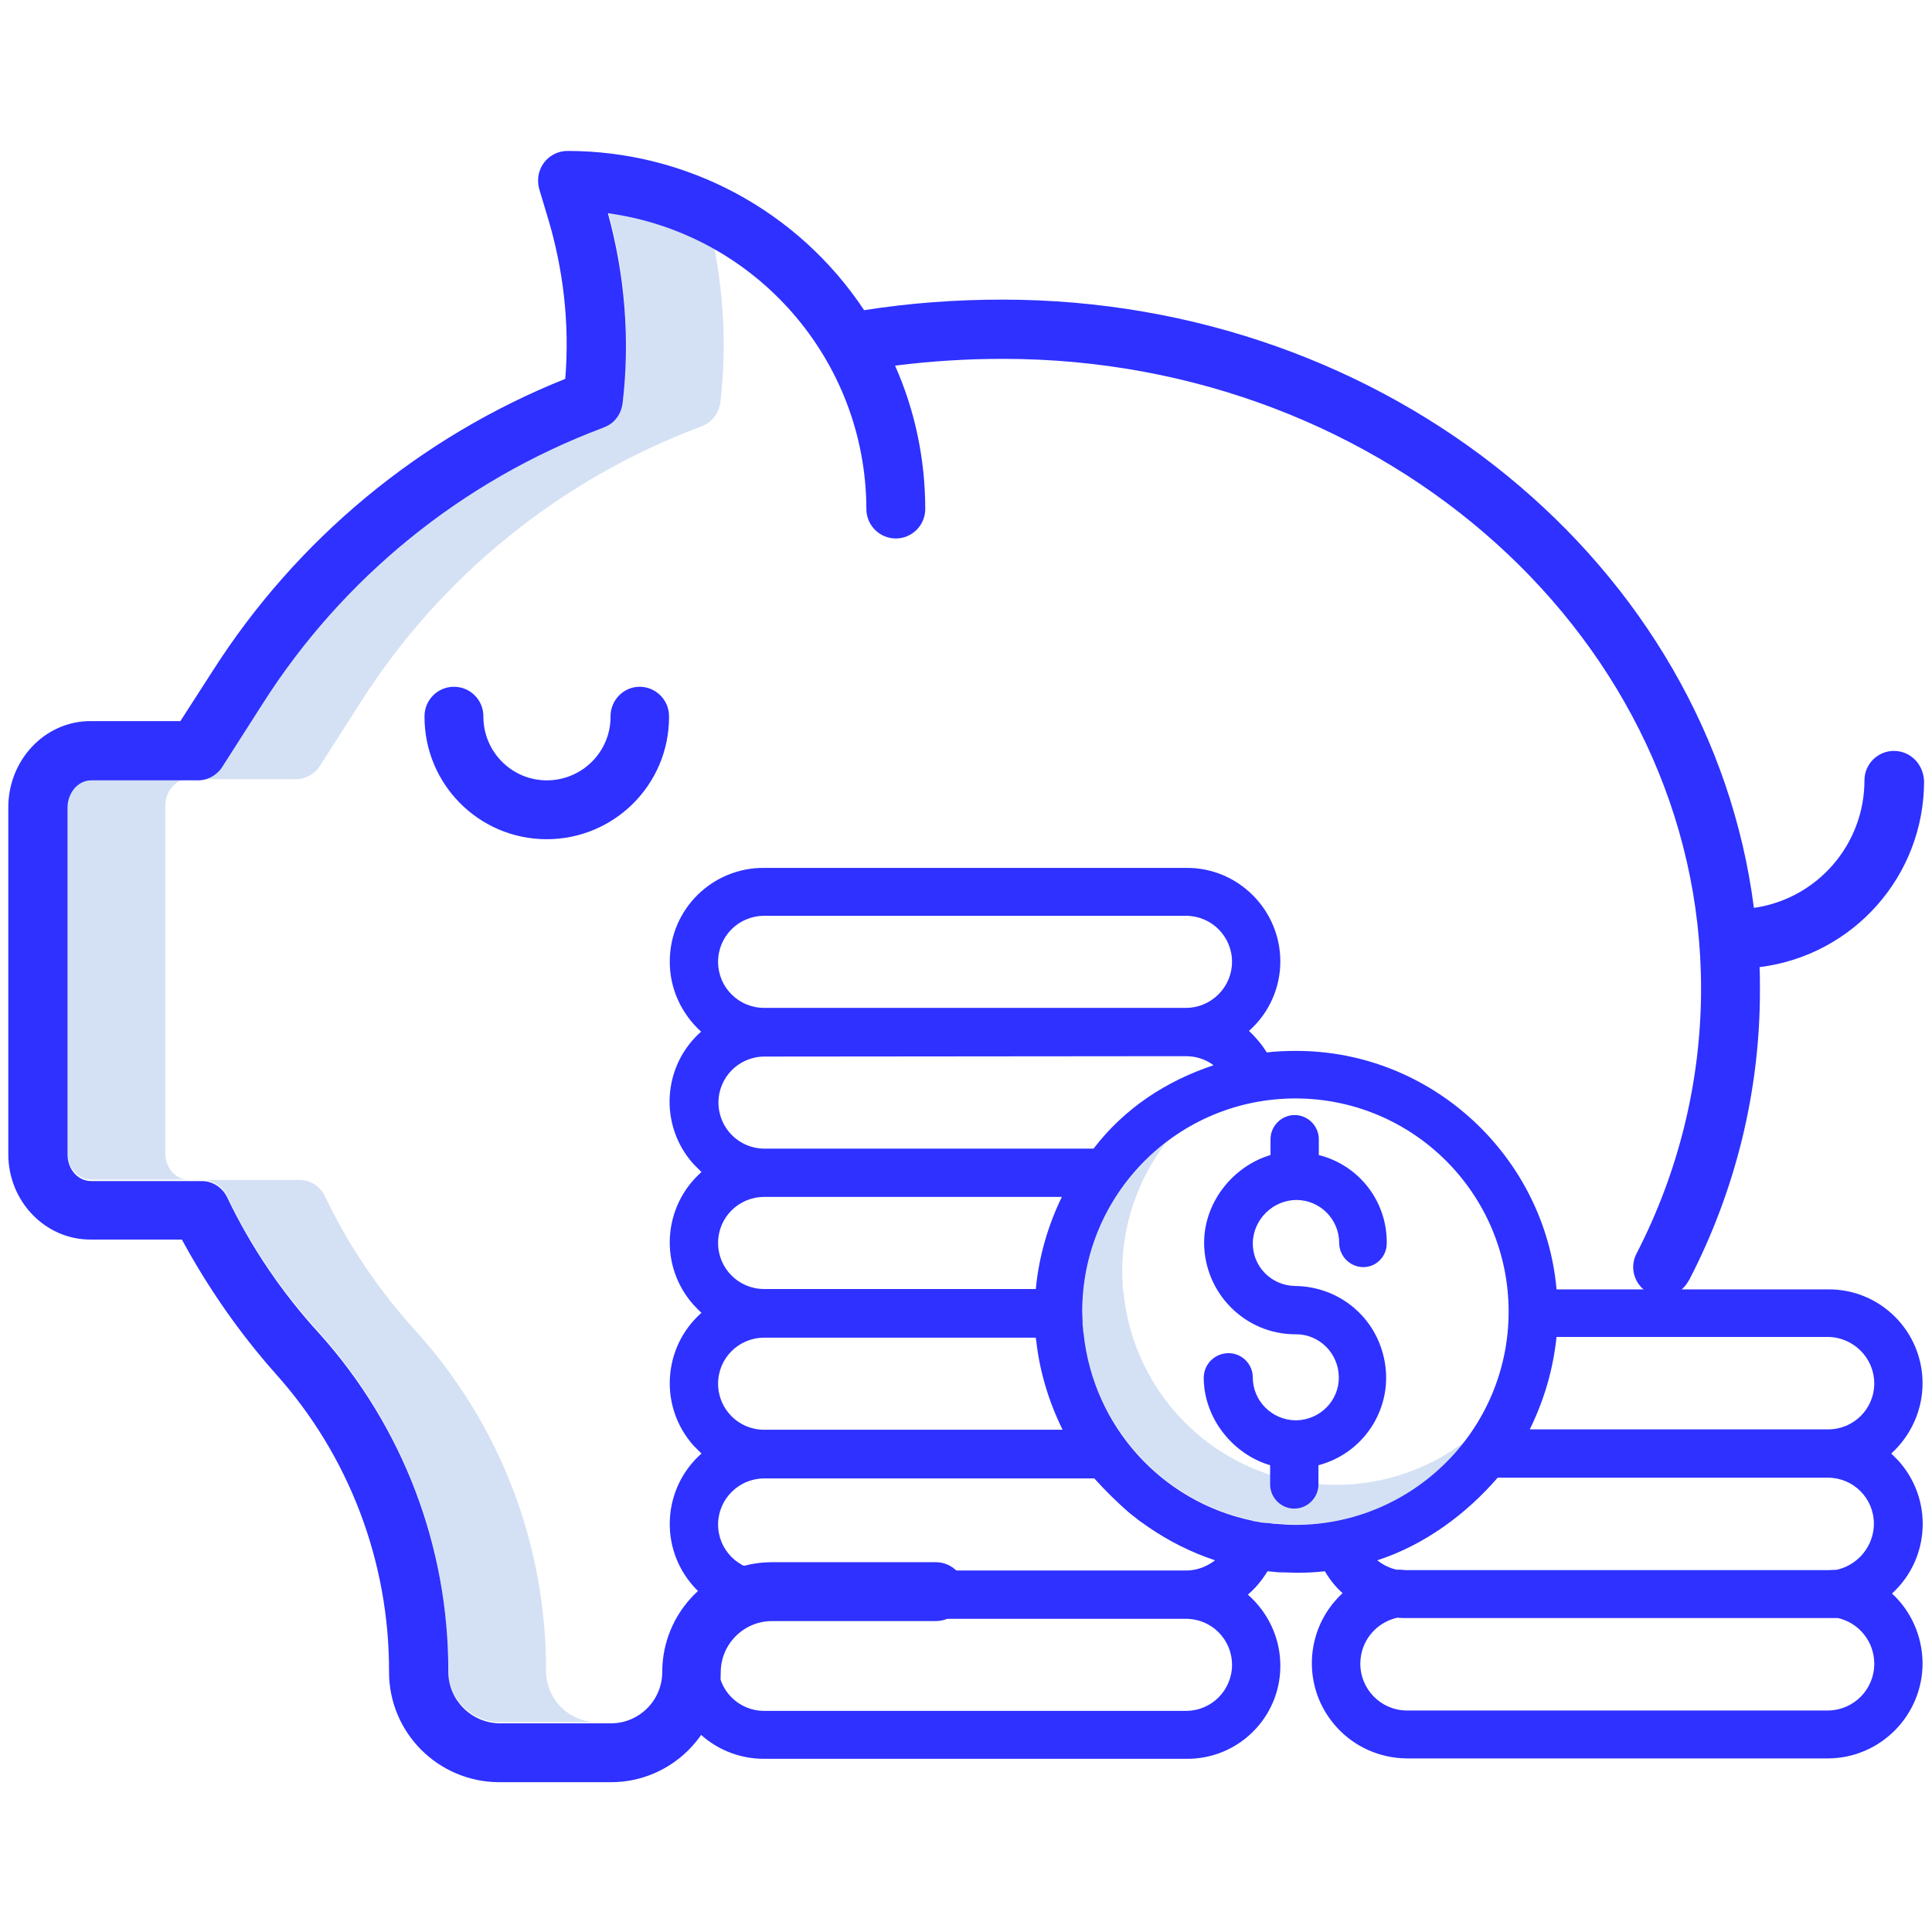
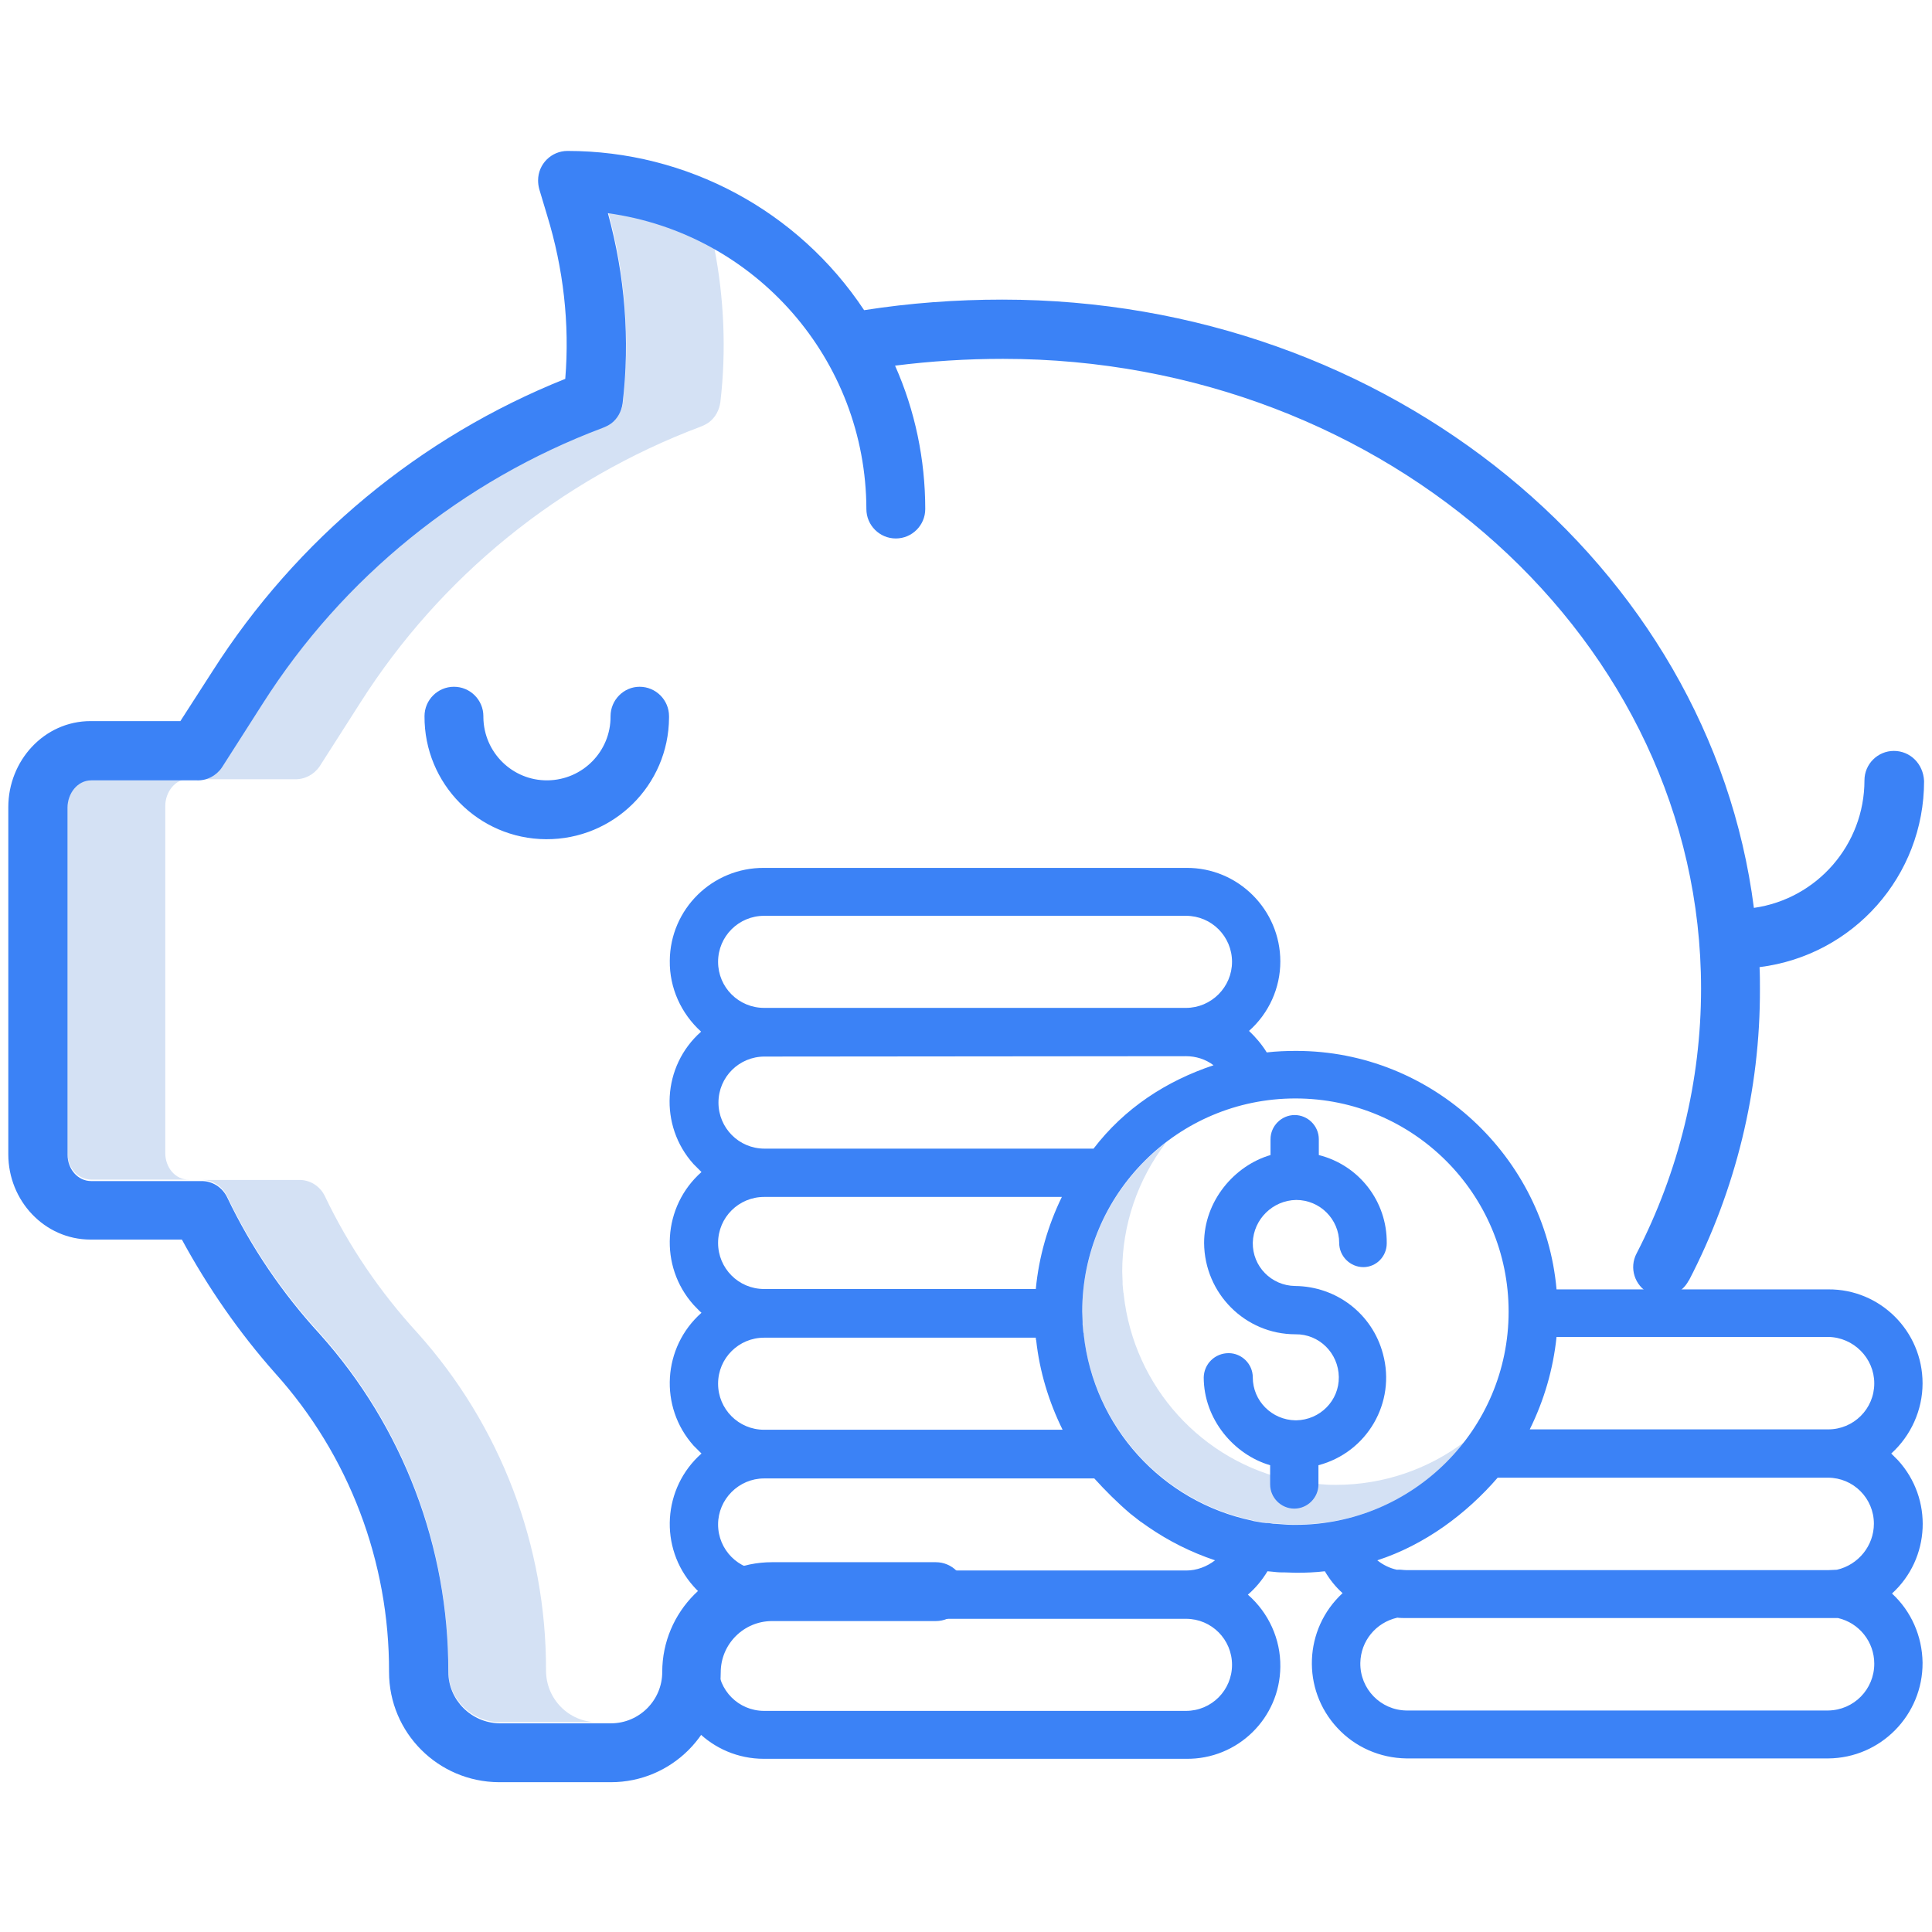
- <svg xmlns="http://www.w3.org/2000/svg" version="1.1" id="Layer_1" x="0" y="0" viewBox="0 0 512 512" style="enable-background:new 0 0 512 512" xml:space="preserve">
-   <style>.st0{fill:#d4e1f4}.st1{fill:#2e31ff}</style>
-   <path class="st0" d="m84.7 203.1 10.8-16.9c21.3-33.5 52.9-59.1 90.1-73.1.8-.3 1.6-.7 2.3-1.2 1.7-1.3 2.7-3.2 3-5.3 1.6-13.6 1-27.5-1.6-40.9-8.7-4.9-18.2-8.1-28.1-9.5 4.5 16.4 5.8 33.5 3.9 50.4-.2 2.1-1.3 4-3 5.3-.7.5-1.5.9-2.3 1.2-37.2 13.9-68.8 39.6-90.1 73.1l-10.9 16.9c-1.5 2.2-3.9 3.5-6.6 3.4h25.9c2.6.1 5.1-1.2 6.6-3.4zM144.7 442.7c.1-33-12-64.9-34.1-89.5-9.9-10.8-18.2-23-24.5-36.2-1.3-2.7-4-4.4-7-4.3H53.2c3-.1 5.7 1.6 7 4.3 6.3 13.2 14.6 25.4 24.5 36.2 22.1 24.6 34.2 56.5 34.1 89.5 0 7.5 6.1 13.6 13.6 13.7h25.9c-7.5 0-13.6-6.1-13.6-13.7zM43.8 305.6v-92c0-3.7 2.6-7.2 6.3-7.2H24.2c-3.7 0-6.3 3.5-6.3 7.2v92c0 3.7 2.6 7 6.3 7h25.9c-3.7.1-6.3-3.3-6.3-7z" />
-   <path class="st1" d="M161.8 189.8c.1 9.3-7.4 16.9-16.7 17s-16.9-7.4-17-16.7v-.3c0-4.3-3.5-7.8-7.8-7.8s-7.8 3.5-7.8 7.8c-.1 17.9 14.3 32.5 32.2 32.6s32.5-14.3 32.6-32.2v-.4c0-4.3-3.5-7.8-7.8-7.8-4.2 0-7.7 3.5-7.7 7.8z" />
-   <path class="st1" d="M501.9 199c-4.3 0-7.8 3.5-7.8 7.8 0 17-12.5 31.4-29.3 33.8C453.2 150 368.3 79.4 265.6 79.4c-12.2 0-24.5.9-36.6 2.8C211.5 55.8 182 40 150.4 40c-4.3 0-7.8 3.5-7.8 7.8 0 .8.1 1.5.3 2.3l2.1 7c4.3 14 6 28.7 4.8 43.3-38.5 15.4-71.2 42.5-93.5 77.5l-8.5 13.2H24c-12.3 0-21.8 10.5-21.8 22.8v92c0 12.3 9.6 22.6 21.8 22.6h24.2c6.9 12.7 15.2 24.7 24.8 35.5 19.5 21.7 30.2 49.9 30.1 79.1 0 16.1 13 29.1 29.1 29.2h29.7c16.1 0 29.1-13.1 29.1-29.1 0-7.5 6.1-13.6 13.6-13.6H248c4.3 0 7.8-3.5 7.8-7.8s-3.5-7.8-7.8-7.8h-43.4c-16.1 0-29.1 13.1-29.1 29.1 0 7.5-6.1 13.6-13.6 13.6h-29.5c-7.5-.1-13.6-6.2-13.6-13.7.1-33-12-64.9-34.1-89.5-9.9-10.8-18.2-23-24.5-36.2-1.3-2.7-4-4.4-7-4.3h-29c-3.7 0-6.3-3.3-6.3-7v-92c0-3.7 2.6-7.2 6.3-7.2h28c2.6.1 5.1-1.2 6.6-3.4l10.8-16.9c21.3-33.5 52.9-59.1 90.1-73.1.8-.3 1.6-.7 2.3-1.2 1.7-1.3 2.7-3.2 3-5.3 2-16.9.6-34-3.9-50.4 39.2 5.4 68.4 38.9 68.5 78.4 0 4.3 3.5 7.8 7.8 7.8s7.8-3.5 7.8-7.8c0-13.1-2.7-26.1-8-38 9.5-1.2 19-1.8 28.6-1.8 102 0 185 74.9 185 166.9 0 24.4-5.9 48.5-17.1 70.2-2 3.8-.5 8.5 3.3 10.5s8.5.5 10.5-3.3c0 0 0-.1.1-.1 12.4-23.9 18.9-50.4 18.8-77.3 0-1.9 0-3.8-.1-5.7 24.9-3.1 43.6-24.2 43.6-49.3-.2-4.6-3.7-8-8-8z" />
-   <path class="st0" d="M354.1 393.5c-1 0-2.1 0-3.1-.1-.5 0-.9-.1-1.4-.1s-1.1-.1-1.6-.1c-.6-.1-1.2-.2-1.9-.2-.3 0-.6-.1-1-.1-.8-.1-1.5-.3-2.3-.4l-.3-.1c-24-5-42-24.9-44.7-49.3 0-.2 0-.4-.1-.6-.1-.7-.1-1.4-.2-2.1v-.7c0-.9-.1-1.8-.1-2.7 0-12.4 4.1-24.4 11.6-34.2-14 10.7-22.2 27.3-22.2 44.9 0 .9 0 1.8.1 2.7v.7c0 .7.1 1.4.2 2.1 0 .2 0 .4.1.6C290 378 308 397.9 332 402.9l.3.1c.8.2 1.5.3 2.3.4.3 0 .6.1 1 .1.6.1 1.2.2 1.9.2.5.1 1.1.1 1.6.1s.9.1 1.4.1c1 .1 2.1.1 3.1.1 17.6 0 34.2-8.2 44.9-22.2-9.9 7.6-22 11.7-34.4 11.7z" />
-   <path class="st1" d="M509.5 366.6c0-13.8-11.2-25-25-24.9h-72c-3.1-35.1-32.9-63.2-69-63.2-2.6 0-5.2.1-7.8.4-1.3-2.1-2.9-4-4.7-5.7 5.3-4.7 8.3-11.4 8.3-18.4 0-13.7-11.2-24.9-24.9-24.8H202.5c-13.7-.1-24.9 10.9-25 24.6-.1 7.2 3 14 8.3 18.8-10.3 9.1-11.2 24.9-2 35.1l2.1 2.1c-10.3 9.1-11.3 24.9-2.1 35.2.7.7 1.4 1.5 2.1 2.1-10.3 9.1-11.3 24.9-2.1 35.2l2.1 2.1c-10.3 9.1-11.3 24.9-2.1 35.2.7.8 1.5 1.6 2.4 2.3-5.5 4.6-8.7 11.5-8.7 18.6 0 13.7 11.2 24.8 24.9 24.8H314.3c13.7.2 24.9-10.8 25-24.4.1-7.3-3.1-14.3-8.6-19.1 2.1-1.8 3.8-3.9 5.2-6.2.4 0 .7.1 1.1.1.9.1 1.8.2 2.7.2h.7c1 0 2.1.1 3.1.1 2.5 0 5.1-.1 7.6-.4 1.3 2.2 2.8 4.1 4.7 5.8-10.3 9.5-10.9 25.5-1.4 35.7 4.7 5.1 11.3 8 18.3 8.1h111.8c13.9-.1 25.1-11.5 25-25.4-.1-7-3-13.6-8.1-18.3 10.2-9.3 10.9-25.1 1.6-35.3l-1.8-1.8c5.2-4.7 8.3-11.5 8.3-18.6zm-12.8 0c0 6.8-5.5 12.2-12.2 12.2h-79.1c3.8-7.7 6.2-15.9 7.1-24.5h72c6.7.1 12.2 5.6 12.2 12.3zM190.3 254.9c0-6.8 5.5-12.2 12.2-12.2h111.8c6.8 0 12.2 5.5 12.2 12.2s-5.5 12.2-12.2 12.2H202.5c-6.7 0-12.2-5.4-12.2-12.2zm124 25c2.6 0 5.2.8 7.3 2.4-12.6 4.2-23.6 11.4-31.8 22.1h-87.2c-6.8 0-12.2-5.5-12.2-12.2 0-6.8 5.5-12.2 12.2-12.2l111.7-.1zm-14.8 121.2c.8.6 1.5 1.2 2.3 1.8.2.2.4.3.7.5.6.4 1.1.8 1.7 1.2 5.5 3.8 11.5 6.8 17.8 8.9-2.2 1.7-4.9 2.7-7.6 2.7H202.5c-6.8 0-12.2-5.5-12.2-12.2s5.5-12.2 12.2-12.2H290c2.9 3.2 6.1 6.4 9.5 9.3zm-17.9-22.2h-79.1c-6.8 0-12.2-5.5-12.2-12.2 0-6.8 5.5-12.2 12.2-12.2h72c0 .2 0 .5.1.7.9 8.2 3.3 16.2 7 23.7zm-7.1-37.3h-72c-6.8 0-12.2-5.5-12.2-12.2 0-6.8 5.5-12.2 12.2-12.2h78.9c-3.7 7.6-6.1 15.9-6.9 24.4zm39.8 111.8H202.5c-6.8 0-12.2-5.5-12.2-12.2s5.5-12.2 12.2-12.2h111.8c6.8 0 12.2 5.5 12.2 12.2s-5.4 12.2-12.2 12.2zm26.1-49.4c-.5 0-.9-.1-1.4-.1s-1.1-.1-1.6-.1c-.6-.1-1.2-.2-1.9-.2-.3 0-.6-.1-1-.1-.8-.1-1.5-.3-2.3-.4l-.3-.1c-24-5-42-24.9-44.7-49.3 0-.2 0-.4-.1-.6-.1-.7-.1-1.4-.2-2.1v-.7c0-.9-.1-1.8-.1-2.7 0-31.2 25.3-56.5 56.5-56.5s56.5 25.3 56.5 56.5-25.3 56.5-56.5 56.5c-.8 0-1.9 0-2.9-.1zm156.3 36.9c0 6.8-5.4 12.3-12.2 12.4H372.7c-6.8-.1-12.3-5.7-12.2-12.6.1-5.8 4.1-10.7 9.8-12 .8.1 1.6.1 2.5.1h114.3c5.6 1.3 9.6 6.3 9.6 12.1zm-12.2-24.8H372.7c-.8 0-1.7-.2-2.5-.1-1.9-.4-3.7-1.3-5.2-2.5 12.6-4.1 23.6-12.3 31.9-21.9h87.5c6.8 0 12.2 5.5 12.2 12.2 0 5.8-4.1 10.9-9.8 12.2-.6 0-1.5.1-2.3.1z" />
-   <path class="st1" d="M343.5 318c6.3 0 11.4 5.1 11.4 11.4 0 3.5 2.9 6.4 6.4 6.4 3.4 0 6.2-2.8 6.2-6.3v-.1c.1-11-7.3-20.6-18-23.3v-4.2c0-3.5-2.9-6.4-6.4-6.4s-6.4 2.9-6.4 6.4v4.2c-9.6 2.8-17.6 12.2-17.6 23.3.1 13.4 10.9 24.2 24.2 24.2 6.3-.1 11.4 5 11.5 11.3.1 6.3-5 11.4-11.3 11.5h-.2c-6.2-.1-11.3-5.1-11.3-11.4 0-3.5-2.9-6.4-6.4-6.4-3.6 0-6.5 2.8-6.6 6.4 0 11.1 8 20.5 17.6 23.3v5.1c0 3.5 2.9 6.4 6.4 6.4s6.4-2.9 6.4-6.4v-5.1c12.9-3.4 20.6-16.6 17.1-29.5-2.8-10.6-12.3-17.9-23.3-18-6.3-.1-11.3-5.2-11.2-11.5.2-6.2 5.3-11.2 11.5-11.3z" />
+ <svg xmlns="http://www.w3.org/2000/svg" version="1.1" id="Layer_1" x="0px" y="0px" viewBox="0 0 512 512" style="enable-background:new 0 0 512 512;" xml:space="preserve">
+   <style type="text/css">
+ 	.st0{fill:#D4E1F4;}
+ 	.st1{fill:#3B82F6;}
+ </style>
+   <path class="st0" d="M84.7,203.1l10.8-16.9c21.3-33.5,52.9-59.1,90.1-73.1c0.8-0.3,1.6-0.7,2.3-1.2c1.7-1.3,2.7-3.2,3-5.3  c1.6-13.6,1-27.5-1.6-40.9c-8.7-4.9-18.2-8.1-28.1-9.5c4.5,16.4,5.8,33.5,3.9,50.4c-0.2,2.1-1.3,4-3,5.3c-0.7,0.5-1.5,0.9-2.3,1.2  C122.6,127,91,152.7,69.7,186.2l-10.9,16.9c-1.5,2.2-3.9,3.5-6.6,3.4h25.9C80.7,206.6,83.2,205.3,84.7,203.1z M144.7,442.7  c0.1-33-12-64.9-34.1-89.5c-9.9-10.8-18.2-23-24.5-36.2c-1.3-2.7-4-4.4-7-4.3H53.2c3-0.1,5.7,1.6,7,4.3  c6.3,13.2,14.6,25.4,24.5,36.2c22.1,24.6,34.2,56.5,34.1,89.5c0,7.5,6.1,13.6,13.6,13.7h25.9C150.8,456.4,144.7,450.3,144.7,442.7  L144.7,442.7z M43.8,305.6v-92c0-3.7,2.6-7.2,6.3-7.2H24.2c-3.7,0-6.3,3.5-6.3,7.2v92c0,3.7,2.6,7,6.3,7h25.9  C46.4,312.7,43.8,309.3,43.8,305.6z" />
+   <path class="st1" d="M161.8,189.8c0.1,9.3-7.4,16.9-16.7,17s-16.9-7.4-17-16.7v-0.3c0-4.3-3.5-7.8-7.8-7.8s-7.8,3.5-7.8,7.8  c-0.1,17.9,14.3,32.5,32.2,32.6s32.5-14.3,32.6-32.2v-0.4c0-4.3-3.5-7.8-7.8-7.8C165.3,182,161.8,185.5,161.8,189.8L161.8,189.8z" />
+   <path class="st1" d="M501.9,199c-4.3,0-7.8,3.5-7.8,7.8c0,17-12.5,31.4-29.3,33.8C453.2,150,368.3,79.4,265.6,79.4  c-12.2,0-24.5,0.9-36.6,2.8C211.5,55.8,182,40,150.4,40c-4.3,0-7.8,3.5-7.8,7.8c0,0.8,0.1,1.5,0.3,2.3l2.1,7c4.3,14,6,28.7,4.8,43.3  c-38.5,15.4-71.2,42.5-93.5,77.5l-8.5,13.2H24c-12.3,0-21.8,10.5-21.8,22.8v92c0,12.3,9.6,22.6,21.8,22.6h24.2  c6.9,12.7,15.2,24.7,24.8,35.5c19.5,21.7,30.2,49.9,30.1,79.1c0,16.1,13,29.1,29.1,29.2h29.7c16.1,0,29.1-13.1,29.1-29.1  c0-7.5,6.1-13.6,13.6-13.6H248c4.3,0,7.8-3.5,7.8-7.8s-3.5-7.8-7.8-7.8h-43.4c-16.1,0-29.1,13.1-29.1,29.1c0,7.5-6.1,13.6-13.6,13.6  h-29.5c-7.5-0.1-13.6-6.2-13.6-13.7c0.1-33-12-64.9-34.1-89.5c-9.9-10.8-18.2-23-24.5-36.2c-1.3-2.7-4-4.4-7-4.3h-29  c-3.7,0-6.3-3.3-6.3-7v-92c0-3.7,2.6-7.2,6.3-7.2h28c2.6,0.1,5.1-1.2,6.6-3.4l10.8-16.9c21.3-33.5,52.9-59.1,90.1-73.1  c0.8-0.3,1.6-0.7,2.3-1.2c1.7-1.3,2.7-3.2,3-5.3c2-16.9,0.6-34-3.9-50.4c39.2,5.4,68.4,38.9,68.5,78.4c0,4.3,3.5,7.8,7.8,7.8  s7.8-3.5,7.8-7.8c0-13.1-2.7-26.1-8-38c9.5-1.2,19-1.8,28.6-1.8c102,0,185,74.9,185,166.9c0,24.4-5.9,48.5-17.1,70.2  c-2,3.8-0.5,8.5,3.3,10.5s8.5,0.5,10.5-3.3c0,0,0-0.1,0.1-0.1c12.4-23.9,18.9-50.4,18.8-77.3c0-1.9,0-3.8-0.1-5.7  c24.9-3.1,43.6-24.2,43.6-49.3C509.7,202.4,506.2,199,501.9,199L501.9,199z" />
+   <path class="st0" d="M354.1,393.5c-1,0-2.1,0-3.1-0.1c-0.5,0-0.9-0.1-1.4-0.1s-1.1-0.1-1.6-0.1c-0.6-0.1-1.2-0.2-1.9-0.2  c-0.3,0-0.6-0.1-1-0.1c-0.8-0.1-1.5-0.3-2.3-0.4l-0.3-0.1c-24-5-42-24.9-44.7-49.3c0-0.2,0-0.4-0.1-0.6c-0.1-0.7-0.1-1.4-0.2-2.1  v-0.7c0-0.9-0.1-1.8-0.1-2.7c0-12.4,4.1-24.4,11.6-34.2c-14,10.7-22.2,27.3-22.2,44.9c0,0.9,0,1.8,0.1,2.7v0.7  c0,0.7,0.1,1.4,0.2,2.1c0,0.2,0,0.4,0.1,0.6C290,378,308,397.9,332,402.9l0.3,0.1c0.8,0.2,1.5,0.3,2.3,0.4c0.3,0,0.6,0.1,1,0.1  c0.6,0.1,1.2,0.2,1.9,0.2c0.5,0.1,1.1,0.1,1.6,0.1s0.9,0.1,1.4,0.1c1,0.1,2.1,0.1,3.1,0.1c17.6,0,34.2-8.2,44.9-22.2  C378.6,389.4,366.5,393.5,354.1,393.5L354.1,393.5z" />
+   <path class="st1" d="M509.5,366.6c0-13.8-11.2-25-25-24.9h-72c-3.1-35.1-32.9-63.2-69-63.2c-2.6,0-5.2,0.1-7.8,0.4  c-1.3-2.1-2.9-4-4.7-5.7c5.3-4.7,8.3-11.4,8.3-18.4c0-13.7-11.2-24.9-24.9-24.8H202.5c-13.7-0.1-24.9,10.9-25,24.6  c-0.1,7.2,3,14,8.3,18.8c-10.3,9.1-11.2,24.9-2,35.1l2.1,2.1c-10.3,9.1-11.3,24.9-2.1,35.2c0.7,0.7,1.4,1.5,2.1,2.1  c-10.3,9.1-11.3,24.9-2.1,35.2l2.1,2.1c-10.3,9.1-11.3,24.9-2.1,35.2c0.7,0.8,1.5,1.6,2.4,2.3c-5.5,4.6-8.7,11.5-8.7,18.6  c0,13.7,11.2,24.8,24.9,24.8h111.9c13.7,0.2,24.9-10.8,25-24.4c0.1-7.3-3.1-14.3-8.6-19.1c2.1-1.8,3.8-3.9,5.2-6.2  c0.4,0,0.7,0.1,1.1,0.1c0.9,0.1,1.8,0.2,2.7,0.2h0.7c1,0,2.1,0.1,3.1,0.1c2.5,0,5.1-0.1,7.6-0.4c1.3,2.2,2.8,4.1,4.7,5.8  c-10.3,9.5-10.9,25.5-1.4,35.7c4.7,5.1,11.3,8,18.3,8.1h111.8c13.9-0.1,25.1-11.5,25-25.4c-0.1-7-3-13.6-8.1-18.3  c10.2-9.3,10.9-25.1,1.6-35.3l-1.8-1.8C506.4,380.5,509.5,373.7,509.5,366.6L509.5,366.6z M496.7,366.6c0,6.8-5.5,12.2-12.2,12.2  h-79.1c3.8-7.7,6.2-15.9,7.1-24.5h72C491.2,354.4,496.7,359.9,496.7,366.6z M190.3,254.9c0-6.8,5.5-12.2,12.2-12.2h111.8  c6.8,0,12.2,5.5,12.2,12.2c0,6.7-5.5,12.2-12.2,12.2H202.5C195.8,267.1,190.3,261.7,190.3,254.9L190.3,254.9z M314.3,279.9  c2.6,0,5.2,0.8,7.3,2.4c-12.6,4.2-23.6,11.4-31.8,22.1h-87.2c-6.8,0-12.2-5.5-12.2-12.2c0-6.8,5.5-12.2,12.2-12.2L314.3,279.9  L314.3,279.9z M299.5,401.1c0.8,0.6,1.5,1.2,2.3,1.8c0.2,0.2,0.4,0.3,0.7,0.5c0.6,0.4,1.1,0.8,1.7,1.2c5.5,3.8,11.5,6.8,17.8,8.9  c-2.2,1.7-4.9,2.7-7.6,2.7H202.5c-6.8,0-12.2-5.5-12.2-12.2s5.5-12.2,12.2-12.2H290C292.9,395,296.1,398.2,299.5,401.1L299.5,401.1z   M281.6,378.9h-79.1c-6.8,0-12.2-5.5-12.2-12.2c0-6.8,5.5-12.2,12.2-12.2h72c0,0.2,0,0.5,0.1,0.7  C275.5,363.4,277.9,371.4,281.6,378.9z M274.5,341.6h-72c-6.8,0-12.2-5.5-12.2-12.2c0-6.8,5.5-12.2,12.2-12.2h78.9  C277.7,324.8,275.3,333.1,274.5,341.6L274.5,341.6z M314.3,453.4H202.5c-6.8,0-12.2-5.5-12.2-12.2s5.5-12.2,12.2-12.2h111.8  c6.8,0,12.2,5.5,12.2,12.2S321.1,453.4,314.3,453.4z M340.4,404c-0.5,0-0.9-0.1-1.4-0.1s-1.1-0.1-1.6-0.1c-0.6-0.1-1.2-0.2-1.9-0.2  c-0.3,0-0.6-0.1-1-0.1c-0.8-0.1-1.5-0.3-2.3-0.4l-0.3-0.1c-24-5-42-24.9-44.7-49.3c0-0.2,0-0.4-0.1-0.6c-0.1-0.7-0.1-1.4-0.2-2.1  v-0.7c0-0.9-0.1-1.8-0.1-2.7c0-31.2,25.3-56.5,56.5-56.5s56.5,25.3,56.5,56.5s-25.3,56.5-56.5,56.5  C342.5,404.1,341.4,404.1,340.4,404L340.4,404z M496.7,440.9c0,6.8-5.4,12.3-12.2,12.4H372.7c-6.8-0.1-12.3-5.7-12.2-12.6  c0.1-5.8,4.1-10.7,9.8-12c0.8,0.1,1.6,0.1,2.5,0.1h114.3C492.7,430.1,496.7,435.1,496.7,440.9L496.7,440.9z M484.5,416.1H372.7  c-0.8,0-1.7-0.2-2.5-0.1c-1.9-0.4-3.7-1.3-5.2-2.5c12.6-4.1,23.6-12.3,31.9-21.9h87.5c6.8,0,12.2,5.5,12.2,12.2  c0,5.8-4.1,10.9-9.8,12.2C486.2,416,485.3,416.1,484.5,416.1L484.5,416.1z" />
+   <path class="st1" d="M343.5,318c6.3,0,11.4,5.1,11.4,11.4c0,3.5,2.9,6.4,6.4,6.4c3.4,0,6.2-2.8,6.2-6.3v-0.1  c0.1-11-7.3-20.6-18-23.3v-4.2c0-3.5-2.9-6.4-6.4-6.4s-6.4,2.9-6.4,6.4v4.2c-9.6,2.8-17.6,12.2-17.6,23.3  c0.1,13.4,10.9,24.2,24.2,24.2c6.3-0.1,11.4,5,11.5,11.3s-5,11.4-11.3,11.5h-0.2c-6.2-0.1-11.3-5.1-11.3-11.4c0-3.5-2.9-6.4-6.4-6.4  c-3.6,0-6.5,2.8-6.6,6.4c0,11.1,8,20.5,17.6,23.3v5.1c0,3.5,2.9,6.4,6.4,6.4s6.4-2.9,6.4-6.4v-5.1c12.9-3.4,20.6-16.6,17.1-29.5  c-2.8-10.6-12.3-17.9-23.3-18c-6.3-0.1-11.3-5.2-11.2-11.5C332.2,323.1,337.3,318.1,343.5,318L343.5,318z" />
</svg>
